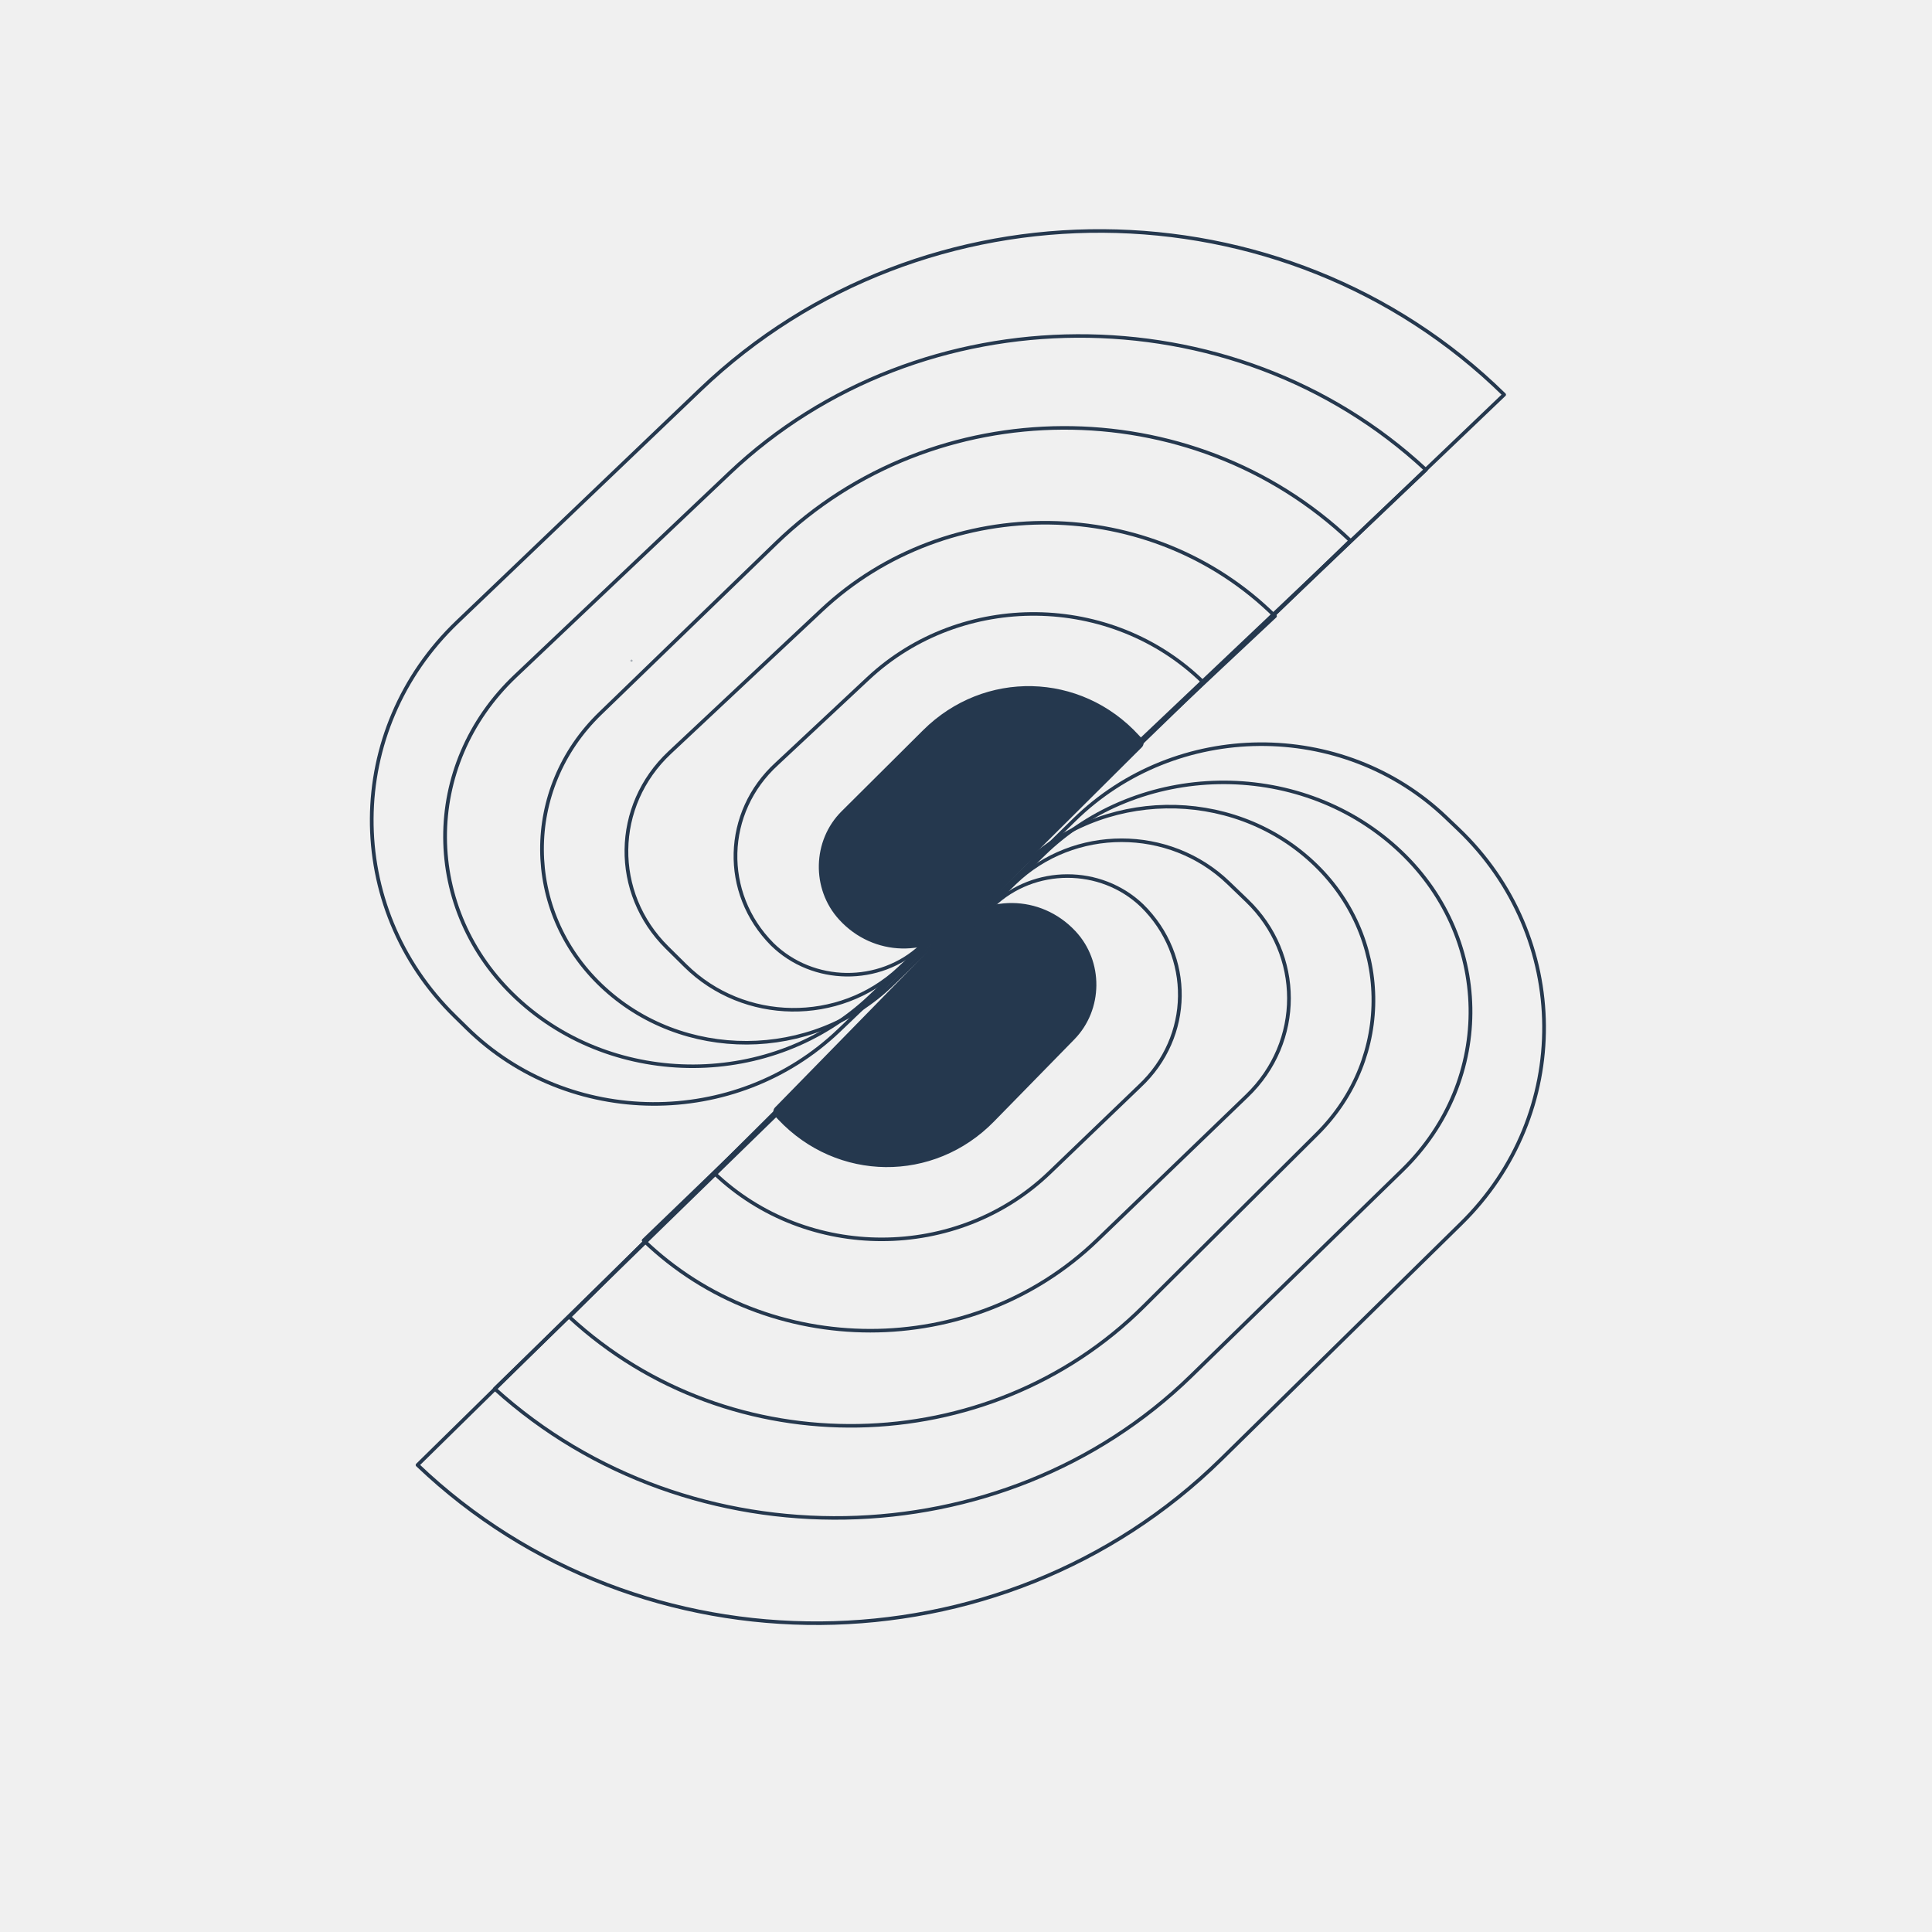
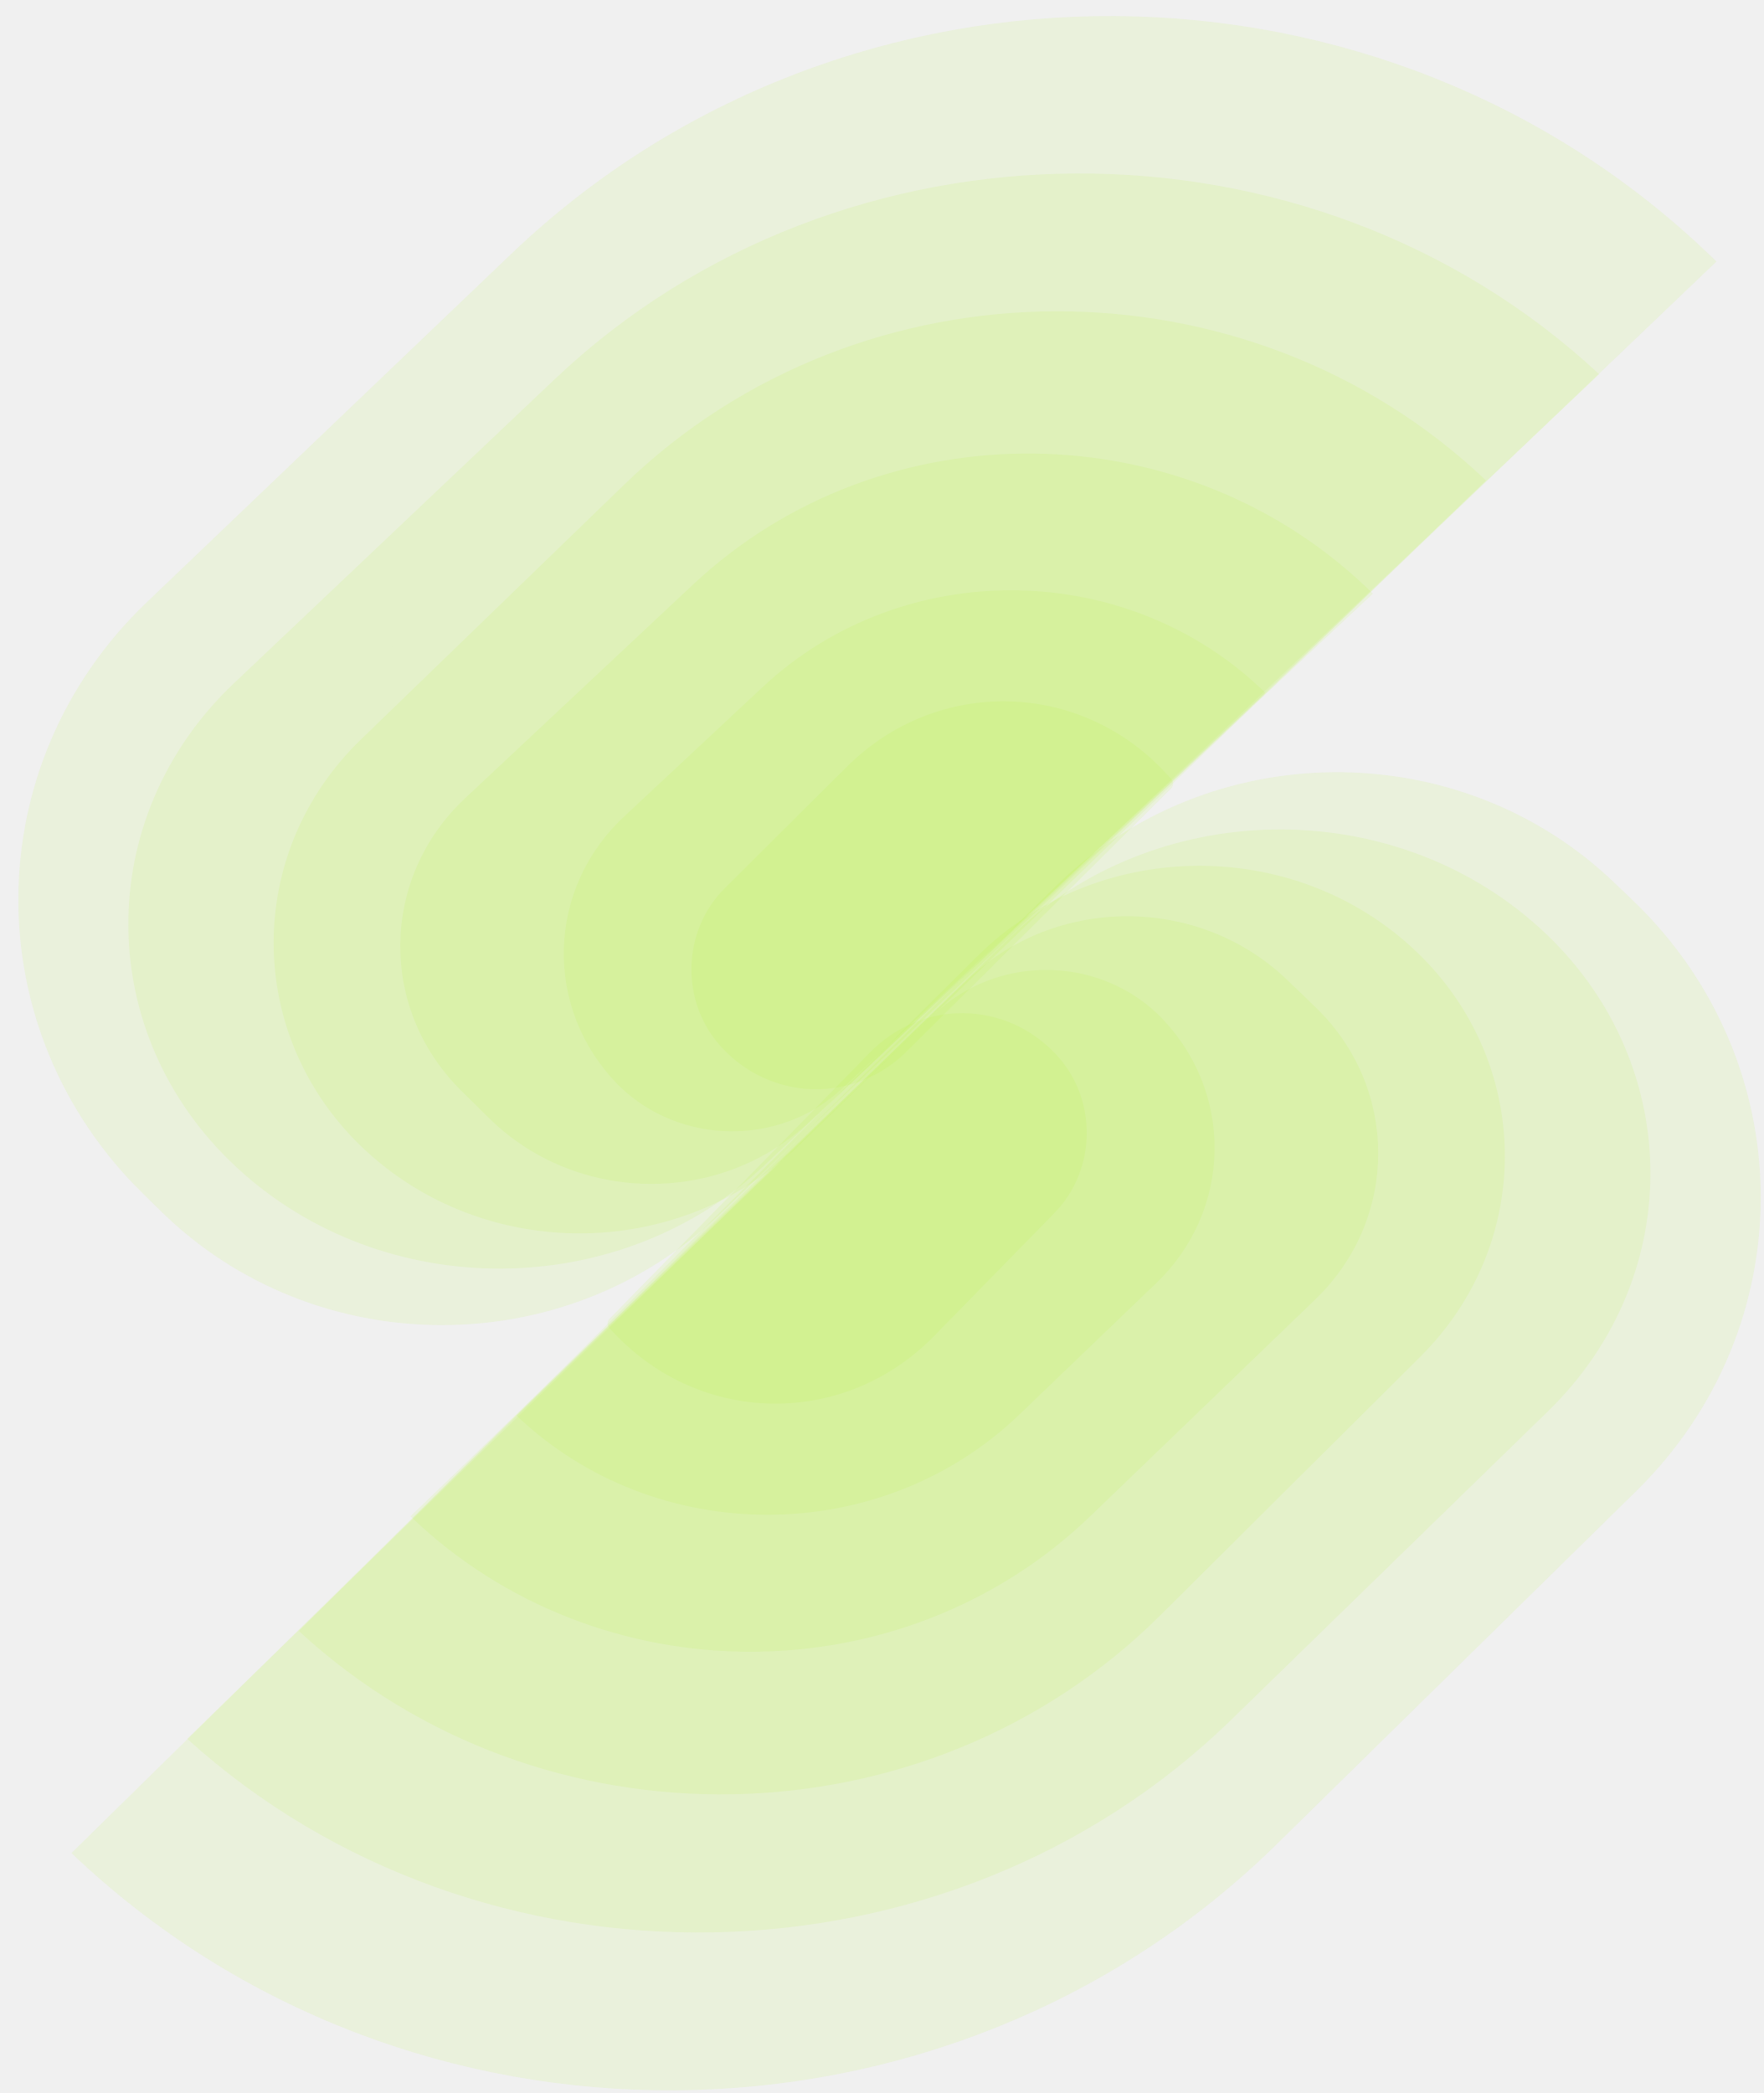
- <svg xmlns="http://www.w3.org/2000/svg" width="300mm" height="300mm" viewBox="0 0 850.5 850.497" version="1.1" id="svg42" xml:space="preserve">
+ <svg xmlns="http://www.w3.org/2000/svg" width="182.614mm" height="216.74mm" viewBox="0 0 517.712 614.455" version="1.1" id="svg42" xml:space="preserve">
  <defs id="defs46">
    <clipPath clipPathUnits="userSpaceOnUse" id="clipPath5144">
      <circle style="display:none;fill:#ffffff;fill-opacity:1;stroke-width:0.851;stroke-dasharray:none" id="circle5146" cy="117.642" cx="140.146" r="2.835" />
      <path id="lpe_path-effect5152" style="display:block;fill:#ffffff;fill-opacity:1;stroke-width:0.851;stroke-dasharray:none" class="powerclip" d="m 141.46,103.457 h 55.414 v 27.642 h -55.414 z m 1.521,14.185 a 2.835,2.835 0 0 0 -2.835,-2.835 2.835,2.835 0 0 0 -2.835,2.835 2.835,2.835 0 0 0 2.835,2.835 2.835,2.835 0 0 0 2.835,-2.835 z" />
    </clipPath>
    <clipPath clipPathUnits="userSpaceOnUse" id="clipPath5148">
      <circle style="display:none;fill:#ffffff;fill-opacity:1;stroke-width:0.851;stroke-dasharray:none" id="circle5150" cy="117.642" cx="140.146" r="2.835" />
    </clipPath>
    <clipPath clipPathUnits="userSpaceOnUse" id="clipPath5160">
      <g aria-label="PRO" id="g5168" style="font-size:24.003px;display:block;fill:#ffffff;stroke-width:0.75" clip-path="url(#clipPath5144)">
        <path d="m 146.46,125.859 3.624,-17.138 h 4.777 q 2.088,0 3.336,0.624 1.272,0.624 1.824,1.752 0.576,1.128 0.576,2.616 0,2.04 -0.984,3.384 -0.984,1.344 -2.664,2.016 -1.68,0.648 -3.816,0.648 h -1.824 l -1.272,6.097 z m 6.961,-9.073 q 1.608,0 2.592,-0.792 0.984,-0.792 0.984,-2.184 0,-2.112 -2.28,-2.112 h -1.68 l -1.08,5.089 z" style="font-style:italic;font-weight:bold;font-family:'Noto Looped Lao';-inkscape-font-specification:'Noto Looped Lao Bold Italic'" id="path5162" />
        <path d="m 161.102,125.859 3.624,-17.138 h 4.201 q 2.568,0 4.056,1.104 1.512,1.104 1.512,3.6 0,2.04 -1.08,3.336 -1.056,1.272 -2.688,1.824 l 3.048,7.273 h -3.888 l -2.424,-6.577 h -1.392 l -1.392,6.577 z m 6.505,-9.529 q 1.536,0 2.376,-0.672 0.864,-0.672 0.864,-2.04 0,-1.92 -2.304,-1.92 h -0.864 l -0.984,4.633 z" style="font-style:italic;font-weight:bold;font-family:'Noto Looped Lao';-inkscape-font-specification:'Noto Looped Lao Bold Italic'" id="path5164" />
        <path d="m 182.896,126.099 q -3.12,0 -4.753,-1.776 -1.608,-1.8 -1.608,-4.753 0,-2.016 0.528,-3.985 0.552,-1.968 1.656,-3.576 1.128,-1.608 2.832,-2.568 1.728,-0.984 4.056,-0.984 3.12,0 4.681,1.752 1.584,1.752 1.584,4.657 0,2.088 -0.528,4.105 -0.528,1.992 -1.632,3.624 -1.08,1.608 -2.784,2.568 -1.68,0.936 -4.032,0.936 z m 0.264,-3.048 q 1.392,0 2.544,-0.984 1.152,-1.008 1.824,-2.832 0.696,-1.824 0.696,-4.273 0,-1.584 -0.744,-2.52 -0.72,-0.96 -2.16,-0.96 -1.104,0 -2.064,0.648 -0.936,0.624 -1.632,1.752 -0.672,1.128 -1.056,2.592 -0.384,1.44 -0.384,3.096 0,1.704 0.792,2.592 0.792,0.888 2.184,0.888 z" style="font-style:italic;font-weight:bold;font-family:'Noto Looped Lao';-inkscape-font-specification:'Noto Looped Lao Bold Italic'" id="path5166" />
      </g>
    </clipPath>
    <filter id="mask-powermask-path-effect13391_inverse" style="color-interpolation-filters:sRGB" height="100" width="100" x="-50" y="-50">
      <feColorMatrix id="mask-powermask-path-effect13391_primitive1" values="1" type="saturate" result="fbSourceGraphic" />
      <feColorMatrix id="mask-powermask-path-effect13391_primitive2" values="-1 0 0 0 1 0 -1 0 0 1 0 0 -1 0 1 0 0 0 1 0 " in="fbSourceGraphic" />
    </filter>
    <filter id="mask-powermask-path-effect13693_inverse" style="color-interpolation-filters:sRGB" height="100" width="100" x="-50" y="-50">
      <feColorMatrix id="mask-powermask-path-effect13693_primitive1" values="1" type="saturate" result="fbSourceGraphic" />
      <feColorMatrix id="mask-powermask-path-effect13693_primitive2" values="-1 0 0 0 1 0 -1 0 0 1 0 0 -1 0 1 0 0 0 1 0 " in="fbSourceGraphic" />
    </filter>
    <clipPath clipPathUnits="userSpaceOnUse" id="clipath_lpe_path-effect14590">
      <g aria-label="PRO" id="g14602" style="font-size:24.003px;display:none;fill:#ffffff;stroke-width:0.75" clip-path="url(#clipPath5144)">
        <path d="m 146.46,125.859 3.624,-17.138 h 4.777 q 2.088,0 3.336,0.624 1.272,0.624 1.824,1.752 0.576,1.128 0.576,2.616 0,2.04 -0.984,3.384 -0.984,1.344 -2.664,2.016 -1.68,0.648 -3.816,0.648 h -1.824 l -1.272,6.097 z m 6.961,-9.073 q 1.608,0 2.592,-0.792 0.984,-0.792 0.984,-2.184 0,-2.112 -2.28,-2.112 h -1.68 l -1.08,5.089 z" style="font-style:italic;font-weight:bold;font-family:'Noto Looped Lao';-inkscape-font-specification:'Noto Looped Lao Bold Italic'" id="path14596" />
        <path d="m 161.102,125.859 3.624,-17.138 h 4.201 q 2.568,0 4.056,1.104 1.512,1.104 1.512,3.6 0,2.04 -1.08,3.336 -1.056,1.272 -2.688,1.824 l 3.048,7.273 h -3.888 l -2.424,-6.577 h -1.392 l -1.392,6.577 z m 6.505,-9.529 q 1.536,0 2.376,-0.672 0.864,-0.672 0.864,-2.04 0,-1.92 -2.304,-1.92 h -0.864 l -0.984,4.633 z" style="font-style:italic;font-weight:bold;font-family:'Noto Looped Lao';-inkscape-font-specification:'Noto Looped Lao Bold Italic'" id="path14598" />
        <path d="m 182.896,126.099 q -3.12,0 -4.753,-1.776 -1.608,-1.8 -1.608,-4.753 0,-2.016 0.528,-3.985 0.552,-1.968 1.656,-3.576 1.128,-1.608 2.832,-2.568 1.728,-0.984 4.056,-0.984 3.12,0 4.681,1.752 1.584,1.752 1.584,4.657 0,2.088 -0.528,4.105 -0.528,1.992 -1.632,3.624 -1.08,1.608 -2.784,2.568 -1.68,0.936 -4.032,0.936 z m 0.264,-3.048 q 1.392,0 2.544,-0.984 1.152,-1.008 1.824,-2.832 0.696,-1.824 0.696,-4.273 0,-1.584 -0.744,-2.52 -0.72,-0.96 -2.16,-0.96 -1.104,0 -2.064,0.648 -0.936,0.624 -1.632,1.752 -0.672,1.128 -1.056,2.592 -0.384,1.44 -0.384,3.096 0,1.704 0.792,2.592 0.792,0.888 2.184,0.888 z" style="font-style:italic;font-weight:bold;font-family:'Noto Looped Lao';-inkscape-font-specification:'Noto Looped Lao Bold Italic'" id="path14600" />
      </g>
    </clipPath>
    <clipPath clipPathUnits="userSpaceOnUse" id="clipath_lpe_path-effect14594">
      <g aria-label="PRO" id="g14613" style="font-size:24.003px;display:block;fill:#ffffff;stroke-width:0.75" clip-path="url(#clipPath5144)">
        <path d="m 146.46,125.859 3.624,-17.138 h 4.777 q 2.088,0 3.336,0.624 1.272,0.624 1.824,1.752 0.576,1.128 0.576,2.616 0,2.04 -0.984,3.384 -0.984,1.344 -2.664,2.016 -1.68,0.648 -3.816,0.648 h -1.824 l -1.272,6.097 z m 6.961,-9.073 q 1.608,0 2.592,-0.792 0.984,-0.792 0.984,-2.184 0,-2.112 -2.28,-2.112 h -1.68 l -1.08,5.089 z" style="font-style:italic;font-weight:bold;font-family:'Noto Looped Lao';-inkscape-font-specification:'Noto Looped Lao Bold Italic'" id="path14607" />
        <path d="m 161.102,125.859 3.624,-17.138 h 4.201 q 2.568,0 4.056,1.104 1.512,1.104 1.512,3.6 0,2.04 -1.08,3.336 -1.056,1.272 -2.688,1.824 l 3.048,7.273 h -3.888 l -2.424,-6.577 h -1.392 l -1.392,6.577 z m 6.505,-9.529 q 1.536,0 2.376,-0.672 0.864,-0.672 0.864,-2.04 0,-1.92 -2.304,-1.92 h -0.864 l -0.984,4.633 z" style="font-style:italic;font-weight:bold;font-family:'Noto Looped Lao';-inkscape-font-specification:'Noto Looped Lao Bold Italic'" id="path14609" />
        <path d="m 182.896,126.099 q -3.12,0 -4.753,-1.776 -1.608,-1.8 -1.608,-4.753 0,-2.016 0.528,-3.985 0.552,-1.968 1.656,-3.576 1.128,-1.608 2.832,-2.568 1.728,-0.984 4.056,-0.984 3.12,0 4.681,1.752 1.584,1.752 1.584,4.657 0,2.088 -0.528,4.105 -0.528,1.992 -1.632,3.624 -1.08,1.608 -2.784,2.568 -1.68,0.936 -4.032,0.936 z m 0.264,-3.048 q 1.392,0 2.544,-0.984 1.152,-1.008 1.824,-2.832 0.696,-1.824 0.696,-4.273 0,-1.584 -0.744,-2.52 -0.72,-0.96 -2.16,-0.96 -1.104,0 -2.064,0.648 -0.936,0.624 -1.632,1.752 -0.672,1.128 -1.056,2.592 -0.384,1.44 -0.384,3.096 0,1.704 0.792,2.592 0.792,0.888 2.184,0.888 z" style="font-style:italic;font-weight:bold;font-family:'Noto Looped Lao';-inkscape-font-specification:'Noto Looped Lao Bold Italic'" id="path14611" />
      </g>
    </clipPath>
    <clipPath clipPathUnits="userSpaceOnUse" id="clipath_lpe_path-effect14594-0">
      <g aria-label="PRO" id="g14613-9" style="font-size:24.003px;display:none;fill:#ffffff;stroke-width:0.75" clip-path="url(#clipPath5144)">
        <path d="m 146.46,125.859 3.624,-17.138 h 4.777 q 2.088,0 3.336,0.624 1.272,0.624 1.824,1.752 0.576,1.128 0.576,2.616 0,2.04 -0.984,3.384 -0.984,1.344 -2.664,2.016 -1.68,0.648 -3.816,0.648 h -1.824 l -1.272,6.097 z m 6.961,-9.073 q 1.608,0 2.592,-0.792 0.984,-0.792 0.984,-2.184 0,-2.112 -2.28,-2.112 h -1.68 l -1.08,5.089 z" style="font-style:italic;font-weight:bold;font-family:'Noto Looped Lao';-inkscape-font-specification:'Noto Looped Lao Bold Italic'" id="path14607-3" />
        <path d="m 161.102,125.859 3.624,-17.138 h 4.201 q 2.568,0 4.056,1.104 1.512,1.104 1.512,3.6 0,2.04 -1.08,3.336 -1.056,1.272 -2.688,1.824 l 3.048,7.273 h -3.888 l -2.424,-6.577 h -1.392 l -1.392,6.577 z m 6.505,-9.529 q 1.536,0 2.376,-0.672 0.864,-0.672 0.864,-2.04 0,-1.92 -2.304,-1.92 h -0.864 l -0.984,4.633 z" style="font-style:italic;font-weight:bold;font-family:'Noto Looped Lao';-inkscape-font-specification:'Noto Looped Lao Bold Italic'" id="path14609-6" />
        <path d="m 182.896,126.099 q -3.12,0 -4.753,-1.776 -1.608,-1.8 -1.608,-4.753 0,-2.016 0.528,-3.985 0.552,-1.968 1.656,-3.576 1.128,-1.608 2.832,-2.568 1.728,-0.984 4.056,-0.984 3.12,0 4.681,1.752 1.584,1.752 1.584,4.657 0,2.088 -0.528,4.105 -0.528,1.992 -1.632,3.624 -1.08,1.608 -2.784,2.568 -1.68,0.936 -4.032,0.936 z m 0.264,-3.048 q 1.392,0 2.544,-0.984 1.152,-1.008 1.824,-2.832 0.696,-1.824 0.696,-4.273 0,-1.584 -0.744,-2.52 -0.72,-0.96 -2.16,-0.96 -1.104,0 -2.064,0.648 -0.936,0.624 -1.632,1.752 -0.672,1.128 -1.056,2.592 -0.384,1.44 -0.384,3.096 0,1.704 0.792,2.592 0.792,0.888 2.184,0.888 z" style="font-style:italic;font-weight:bold;font-family:'Noto Looped Lao';-inkscape-font-specification:'Noto Looped Lao Bold Italic'" id="path14611-0" />
      </g>
      <path id="lpe_path-effect14594" style="font-size:24.003px;fill:#ffffff;stroke-width:0.75" class="powerclip" d="m 126.238,96.388 h 77.135 v 41.935 h -77.135 z m 20.222,29.471 h 3.576 l 1.272,-6.097 h 1.824 q 2.136,0 3.816,-0.648 1.68,-0.672 2.664,-2.016 0.984,-1.344 0.984,-3.384 0,-1.488 -0.576,-2.616 -0.552,-1.128 -1.824,-1.752 -1.248,-0.624 -3.336,-0.624 h -4.777 z m 6.961,-9.073 q 1.608,0 2.592,-0.792 0.984,-0.792 0.984,-2.184 0,-2.112 -2.28,-2.112 h -1.68 l -1.08,5.089 z m 7.681,9.073 h 3.576 l 1.392,-6.577 h 1.392 l 2.424,6.577 h 3.888 l -3.048,-7.273 q 1.632,-0.552 2.688,-1.824 1.08,-1.296 1.08,-3.336 0,-2.496 -1.512,-3.6 -1.488,-1.104 -4.056,-1.104 h -4.201 z m 6.505,-9.529 q 1.536,0 2.376,-0.672 0.864,-0.672 0.864,-2.04 0,-1.92 -2.304,-1.92 h -0.864 l -0.984,4.633 z m 15.29,9.769 q 2.352,0 4.032,-0.936 1.704,-0.96 2.784,-2.568 1.104,-1.632 1.632,-3.624 0.528,-2.016 0.528,-4.105 0,-2.904 -1.584,-4.657 -1.56,-1.752 -4.681,-1.752 -2.328,0 -4.056,0.984 -1.704,0.96 -2.832,2.568 -1.104,1.608 -1.656,3.576 -0.528,1.968 -0.528,3.985 0,2.952 1.608,4.753 1.632,1.776 4.753,1.776 z m 0.264,-3.048 q 1.392,0 2.544,-0.984 1.152,-1.008 1.824,-2.832 0.696,-1.824 0.696,-4.273 0,-1.584 -0.744,-2.52 -0.72,-0.96 -2.16,-0.96 -1.104,0 -2.064,0.648 -0.936,0.624 -1.632,1.752 -0.672,1.128 -1.056,2.592 -0.384,1.44 -0.384,3.096 0,1.704 0.792,2.592 0.792,0.888 2.184,0.888 z" />
    </clipPath>
    <clipPath clipPathUnits="userSpaceOnUse" id="clipath_lpe_path-effect14590-6">
      <g aria-label="PRO" id="g14772" style="font-size:24.003px;display:none;fill:#ffffff;stroke-width:0.75" clip-path="url(#clipPath5144)">
        <path d="m 146.46,125.859 3.624,-17.138 h 4.777 q 2.088,0 3.336,0.624 1.272,0.624 1.824,1.752 0.576,1.128 0.576,2.616 0,2.04 -0.984,3.384 -0.984,1.344 -2.664,2.016 -1.68,0.648 -3.816,0.648 h -1.824 l -1.272,6.097 z m 6.961,-9.073 q 1.608,0 2.592,-0.792 0.984,-0.792 0.984,-2.184 0,-2.112 -2.28,-2.112 h -1.68 l -1.08,5.089 z" style="font-style:italic;font-weight:bold;font-family:'Noto Looped Lao';-inkscape-font-specification:'Noto Looped Lao Bold Italic'" id="path14766" />
        <path d="m 161.102,125.859 3.624,-17.138 h 4.201 q 2.568,0 4.056,1.104 1.512,1.104 1.512,3.6 0,2.04 -1.08,3.336 -1.056,1.272 -2.688,1.824 l 3.048,7.273 h -3.888 l -2.424,-6.577 h -1.392 l -1.392,6.577 z m 6.505,-9.529 q 1.536,0 2.376,-0.672 0.864,-0.672 0.864,-2.04 0,-1.92 -2.304,-1.92 h -0.864 l -0.984,4.633 z" style="font-style:italic;font-weight:bold;font-family:'Noto Looped Lao';-inkscape-font-specification:'Noto Looped Lao Bold Italic'" id="path14768" />
        <path d="m 182.896,126.099 q -3.12,0 -4.753,-1.776 -1.608,-1.8 -1.608,-4.753 0,-2.016 0.528,-3.985 0.552,-1.968 1.656,-3.576 1.128,-1.608 2.832,-2.568 1.728,-0.984 4.056,-0.984 3.12,0 4.681,1.752 1.584,1.752 1.584,4.657 0,2.088 -0.528,4.105 -0.528,1.992 -1.632,3.624 -1.08,1.608 -2.784,2.568 -1.68,0.936 -4.032,0.936 z m 0.264,-3.048 q 1.392,0 2.544,-0.984 1.152,-1.008 1.824,-2.832 0.696,-1.824 0.696,-4.273 0,-1.584 -0.744,-2.52 -0.72,-0.96 -2.16,-0.96 -1.104,0 -2.064,0.648 -0.936,0.624 -1.632,1.752 -0.672,1.128 -1.056,2.592 -0.384,1.44 -0.384,3.096 0,1.704 0.792,2.592 0.792,0.888 2.184,0.888 z" style="font-style:italic;font-weight:bold;font-family:'Noto Looped Lao';-inkscape-font-specification:'Noto Looped Lao Bold Italic'" id="path14770" />
      </g>
      <path id="lpe_path-effect14590" style="font-size:24.003px;fill:#ffffff;stroke-width:0.75" class="powerclip" d="m 126.238,96.388 h 77.135 v 41.935 h -77.135 z m 20.222,29.471 h 3.576 l 1.272,-6.097 h 1.824 q 2.136,0 3.816,-0.648 1.68,-0.672 2.664,-2.016 0.984,-1.344 0.984,-3.384 0,-1.488 -0.576,-2.616 -0.552,-1.128 -1.824,-1.752 -1.248,-0.624 -3.336,-0.624 h -4.777 z m 6.961,-9.073 q 1.608,0 2.592,-0.792 0.984,-0.792 0.984,-2.184 0,-2.112 -2.28,-2.112 h -1.68 l -1.08,5.089 z m 7.681,9.073 h 3.576 l 1.392,-6.577 h 1.392 l 2.424,6.577 h 3.888 l -3.048,-7.273 q 1.632,-0.552 2.688,-1.824 1.08,-1.296 1.08,-3.336 0,-2.496 -1.512,-3.6 -1.488,-1.104 -4.056,-1.104 h -4.201 z m 6.505,-9.529 q 1.536,0 2.376,-0.672 0.864,-0.672 0.864,-2.04 0,-1.92 -2.304,-1.92 h -0.864 l -0.984,4.633 z m 15.29,9.769 q 2.352,0 4.032,-0.936 1.704,-0.96 2.784,-2.568 1.104,-1.632 1.632,-3.624 0.528,-2.016 0.528,-4.105 0,-2.904 -1.584,-4.657 -1.56,-1.752 -4.681,-1.752 -2.328,0 -4.056,0.984 -1.704,0.96 -2.832,2.568 -1.104,1.608 -1.656,3.576 -0.528,1.968 -0.528,3.985 0,2.952 1.608,4.753 1.632,1.776 4.753,1.776 z m 0.264,-3.048 q 1.392,0 2.544,-0.984 1.152,-1.008 1.824,-2.832 0.696,-1.824 0.696,-4.273 0,-1.584 -0.744,-2.52 -0.72,-0.96 -2.16,-0.96 -1.104,0 -2.064,0.648 -0.936,0.624 -1.632,1.752 -0.672,1.128 -1.056,2.592 -0.384,1.44 -0.384,3.096 0,1.704 0.792,2.592 0.792,0.888 2.184,0.888 z" />
    </clipPath>
    <clipPath clipPathUnits="userSpaceOnUse" id="clipPath14864">
      <g aria-label="PRO" id="g14860" style="font-size:24.003px;display:none;fill:#ffffff;stroke-width:0.75" clip-path="url(#clipPath5144)">
        <path d="m 146.46,125.859 3.624,-17.138 h 4.777 q 2.088,0 3.336,0.624 1.272,0.624 1.824,1.752 0.576,1.128 0.576,2.616 0,2.04 -0.984,3.384 -0.984,1.344 -2.664,2.016 -1.68,0.648 -3.816,0.648 h -1.824 l -1.272,6.097 z m 6.961,-9.073 q 1.608,0 2.592,-0.792 0.984,-0.792 0.984,-2.184 0,-2.112 -2.28,-2.112 h -1.68 l -1.08,5.089 z" style="font-style:italic;font-weight:bold;font-family:'Noto Looped Lao';-inkscape-font-specification:'Noto Looped Lao Bold Italic'" id="path14854" />
        <path d="m 161.102,125.859 3.624,-17.138 h 4.201 q 2.568,0 4.056,1.104 1.512,1.104 1.512,3.6 0,2.04 -1.08,3.336 -1.056,1.272 -2.688,1.824 l 3.048,7.273 h -3.888 l -2.424,-6.577 h -1.392 l -1.392,6.577 z m 6.505,-9.529 q 1.536,0 2.376,-0.672 0.864,-0.672 0.864,-2.04 0,-1.92 -2.304,-1.92 h -0.864 l -0.984,4.633 z" style="font-style:italic;font-weight:bold;font-family:'Noto Looped Lao';-inkscape-font-specification:'Noto Looped Lao Bold Italic'" id="path14856" />
        <path d="m 182.896,126.099 q -3.12,0 -4.753,-1.776 -1.608,-1.8 -1.608,-4.753 0,-2.016 0.528,-3.985 0.552,-1.968 1.656,-3.576 1.128,-1.608 2.832,-2.568 1.728,-0.984 4.056,-0.984 3.12,0 4.681,1.752 1.584,1.752 1.584,4.657 0,2.088 -0.528,4.105 -0.528,1.992 -1.632,3.624 -1.08,1.608 -2.784,2.568 -1.68,0.936 -4.032,0.936 z m 0.264,-3.048 q 1.392,0 2.544,-0.984 1.152,-1.008 1.824,-2.832 0.696,-1.824 0.696,-4.273 0,-1.584 -0.744,-2.52 -0.72,-0.96 -2.16,-0.96 -1.104,0 -2.064,0.648 -0.936,0.624 -1.632,1.752 -0.672,1.128 -1.056,2.592 -0.384,1.44 -0.384,3.096 0,1.704 0.792,2.592 0.792,0.888 2.184,0.888 z" style="font-style:italic;font-weight:bold;font-family:'Noto Looped Lao';-inkscape-font-specification:'Noto Looped Lao Bold Italic'" id="path14858" />
      </g>
    </clipPath>
    <clipPath clipPathUnits="userSpaceOnUse" id="clipath_lpe_path-effect14594-2">
      <g aria-label="PRO" id="g14872" style="font-size:24.003px;display:block;fill:#ffffff;stroke-width:0.75" clip-path="url(#clipPath5144)">
        <path d="m 146.46,125.859 3.624,-17.138 h 4.777 q 2.088,0 3.336,0.624 1.272,0.624 1.824,1.752 0.576,1.128 0.576,2.616 0,2.04 -0.984,3.384 -0.984,1.344 -2.664,2.016 -1.68,0.648 -3.816,0.648 h -1.824 l -1.272,6.097 z m 6.961,-9.073 q 1.608,0 2.592,-0.792 0.984,-0.792 0.984,-2.184 0,-2.112 -2.28,-2.112 h -1.68 l -1.08,5.089 z" style="font-style:italic;font-weight:bold;font-family:'Noto Looped Lao';-inkscape-font-specification:'Noto Looped Lao Bold Italic'" id="path14866" />
        <path d="m 161.102,125.859 3.624,-17.138 h 4.201 q 2.568,0 4.056,1.104 1.512,1.104 1.512,3.6 0,2.04 -1.08,3.336 -1.056,1.272 -2.688,1.824 l 3.048,7.273 h -3.888 l -2.424,-6.577 h -1.392 l -1.392,6.577 z m 6.505,-9.529 q 1.536,0 2.376,-0.672 0.864,-0.672 0.864,-2.04 0,-1.92 -2.304,-1.92 h -0.864 l -0.984,4.633 z" style="font-style:italic;font-weight:bold;font-family:'Noto Looped Lao';-inkscape-font-specification:'Noto Looped Lao Bold Italic'" id="path14868" />
        <path d="m 182.896,126.099 q -3.12,0 -4.753,-1.776 -1.608,-1.8 -1.608,-4.753 0,-2.016 0.528,-3.985 0.552,-1.968 1.656,-3.576 1.128,-1.608 2.832,-2.568 1.728,-0.984 4.056,-0.984 3.12,0 4.681,1.752 1.584,1.752 1.584,4.657 0,2.088 -0.528,4.105 -0.528,1.992 -1.632,3.624 -1.08,1.608 -2.784,2.568 -1.68,0.936 -4.032,0.936 z m 0.264,-3.048 q 1.392,0 2.544,-0.984 1.152,-1.008 1.824,-2.832 0.696,-1.824 0.696,-4.273 0,-1.584 -0.744,-2.52 -0.72,-0.96 -2.16,-0.96 -1.104,0 -2.064,0.648 -0.936,0.624 -1.632,1.752 -0.672,1.128 -1.056,2.592 -0.384,1.44 -0.384,3.096 0,1.704 0.792,2.592 0.792,0.888 2.184,0.888 z" style="font-style:italic;font-weight:bold;font-family:'Noto Looped Lao';-inkscape-font-specification:'Noto Looped Lao Bold Italic'" id="path14870" />
      </g>
    </clipPath>
    <filter id="mask-powermask-path-effect36887_inverse" style="color-interpolation-filters:sRGB" height="100" width="100" x="-50" y="-50">
      <feColorMatrix id="mask-powermask-path-effect36887_primitive1" values="1" type="saturate" result="fbSourceGraphic" />
      <feColorMatrix id="mask-powermask-path-effect36887_primitive2" values="-1 0 0 0 1 0 -1 0 0 1 0 0 -1 0 1 0 0 0 1 0 " in="fbSourceGraphic" />
    </filter>
    <filter id="mask-powermask-path-effect36892_inverse" style="color-interpolation-filters:sRGB" height="100" width="100" x="-50" y="-50">
      <feColorMatrix id="mask-powermask-path-effect36892_primitive1" values="1" type="saturate" result="fbSourceGraphic" />
      <feColorMatrix id="mask-powermask-path-effect36892_primitive2" values="-1 0 0 0 1 0 -1 0 0 1 0 0 -1 0 1 0 0 0 1 0 " in="fbSourceGraphic" />
    </filter>
    <filter id="mask-powermask-path-effect36923_inverse" style="color-interpolation-filters:sRGB" height="100" width="100" x="-50" y="-50">
      <feColorMatrix id="mask-powermask-path-effect36923_primitive1" values="1" type="saturate" result="fbSourceGraphic" />
      <feColorMatrix id="mask-powermask-path-effect36923_primitive2" values="-1 0 0 0 1 0 -1 0 0 1 0 0 -1 0 1 0 0 0 1 0 " in="fbSourceGraphic" />
    </filter>
    <filter id="mask-powermask-path-effect36928_inverse" style="color-interpolation-filters:sRGB" height="100" width="100" x="-50" y="-50">
      <feColorMatrix id="mask-powermask-path-effect36928_primitive1" values="1" type="saturate" result="fbSourceGraphic" />
      <feColorMatrix id="mask-powermask-path-effect36928_primitive2" values="-1 0 0 0 1 0 -1 0 0 1 0 0 -1 0 1 0 0 0 1 0 " in="fbSourceGraphic" />
    </filter>
  </defs>
-   <circle id="path1883" style="fill:#151e29;fill-opacity:1;stroke:#25384e;stroke-width:0.75;stroke-opacity:1" cx="278" cy="290.845" r="0.029" />
-   <path style="fill:#151e29;fill-opacity:1;stroke-width:0.003;stroke-linecap:round;stroke-linejoin:round;stroke:#25384e;stroke-opacity:1" d="" id="path2011" />
-   <path style="fill:#151e29;fill-opacity:1;stroke-width:0.003;stroke-linecap:round;stroke-linejoin:round;stroke:#25384e;stroke-opacity:1" d="" id="path2021" />
-   <g id="layer4" transform="translate(40.2379,-2.457247)">
+   <circle id="path1883" style="fill:#b0fd2c;fill-opacity:0.102;stroke:#f4ff80;stroke-width:0.75;stroke-opacity:0" cx="115.171" cy="189.952" r="0.029" />
+   <path style="fill:#b0fd2c;fill-opacity:0.102;stroke:#f4ff80;stroke-width:0.003;stroke-linecap:round;stroke-linejoin:round;stroke-opacity:0" d="" id="path2011" />
+   <path style="fill:#b0fd2c;fill-opacity:0.102;stroke:#f4ff80;stroke-width:0.003;stroke-linecap:round;stroke-linejoin:round;stroke-opacity:0" d="" id="path2021" />
+   <g id="layer4" transform="translate(-122.5911,-103.3503)">
    <g id="layer3" />
  </g>
-   <path style="fill:#25384e;fill-opacity:1;fill-rule:evenodd;stroke:#25384e;stroke-width:1.602;stroke-linecap:round;stroke-linejoin:round;stroke-opacity:1" id="rect3222-6-5" width="150.662" height="71.696" x="-63.291" y="-657.813" transform="matrix(-0.699311,0.7148175,-0.685109,-0.7284405,0,0)" d="m -31.039,-657.813 h 50.566 a 67.844,67.844 45 0 1 67.844,67.844 v 2 a 1.852,1.852 135 0 1 -1.852,1.852 h -109.464 a 39.345,39.345 45 0 1 -39.345,-39.345 v -0.099 a 32.252,32.252 135 0 1 32.252,-32.252 z" />
-   <path style="fill:#223042;fill-opacity:0;fill-rule:evenodd;stroke:#25384e;stroke-width:1.602;stroke-linecap:round;stroke-linejoin:round;stroke-opacity:1" id="rect3222-6-2-7" width="215.407" height="102.133" x="-58.741" y="-693.014" d="M -0.47,-693.014 H 54.455 A 102.172,102.172 44.978 0 1 156.666,-590.882 H -13.312 a 45.429,45.429 45 0 1 -45.429,-45.429 57.493,57.493 135.781 0 1 58.271,-56.703 z" transform="matrix(-0.7211966,0.6927304,-0.7234388,-0.6903885,0,0)" ry="0" />
-   <path style="fill:#223042;fill-opacity:0;fill-rule:evenodd;stroke:#25384e;stroke-width:1.602;stroke-linecap:round;stroke-linejoin:round;stroke-opacity:1" id="rect3222-6-2-0-5" width="292.112" height="138.533" x="-94.856" y="-728.785" d="m -32.961,-728.785 h 91.683 a 138.533,138.533 45 0 1 138.533,138.533 v 0 H -29.584 a 65.272,65.272 45 0 1 -65.272,-65.272 v -11.366 a 61.895,61.895 135 0 1 61.895,-61.895 z" transform="matrix(-0.7201546,0.6938136,-0.7207063,-0.6932405,0,0)" ry="0" />
-   <path style="fill:#223042;fill-opacity:0;fill-rule:evenodd;stroke:#25384e;stroke-width:1.602;stroke-linecap:round;stroke-linejoin:round;stroke-opacity:1" id="rect3222-6-2-0-3-9" width="369.47" height="175.192" x="-113.711" y="-763.462" d="M -27.128,-763.462 H 80.568 a 175.192,175.192 45 0 1 175.192,175.192 v 0 H -25.101 a 88.61,88.61 45 0 1 -88.61,-88.61 v 0 a 86.582,86.582 135 0 1 86.582,-86.582 z" transform="matrix(-0.7090088,0.7051996,-0.7342492,-0.6788801,0,0)" ry="0" />
-   <path style="fill:#223042;fill-opacity:0;fill-rule:evenodd;stroke:#25384e;stroke-width:1.602;stroke-linecap:round;stroke-linejoin:round;stroke-opacity:1" id="rect3222-6-2-0-3-0-22" width="443.815" height="210.255" x="-136.153" y="-801.338" d="M -32.486,-801.338 H 97.407 A 210.255,210.255 45 0 1 307.662,-591.083 H -29.565 a 106.588,106.588 45 0 1 -106.588,-106.588 103.667,103.667 135 0 1 103.667,-103.667 z" transform="matrix(-0.7163342,0.6977574,-0.7413299,-0.6711408,0,0)" ry="0" />
-   <path style="fill:#223042;fill-opacity:0;fill-rule:evenodd;stroke:#25384e;stroke-width:1.602;stroke-linecap:round;stroke-linejoin:round;stroke-opacity:1" id="rect3222-6-2-0-3-0-2-8" width="519.058" height="246.221" x="-179.148" y="-835.421" d="M -54.339,-835.421 H 93.689 a 246.221,246.221 45 0 1 246.221,246.221 v 0 H -65.223 A 113.925,113.925 45 0 1 -179.148,-703.125 v -7.487 a 124.809,124.809 135 0 1 124.809,-124.809 z" transform="matrix(-0.7134104,0.7007465,-0.7235295,-0.6902935,0,0)" ry="0" />
-   <path style="fill:#25384e;fill-opacity:1;fill-rule:evenodd;stroke:#25384e;stroke-width:1.602;stroke-linecap:round;stroke-linejoin:round;stroke-opacity:1" id="rect3222-6-5-9" width="150.662" height="71.696" x="-0.004" y="515.727" transform="matrix(0.7089794,-0.7052291,0.6751268,0.7377017,0,0)" d="m 32.248,515.727 h 50.566 a 67.844,67.844 45 0 1 67.844,67.844 v 2 a 1.852,1.852 135 0 1 -1.852,1.852 l -109.464,0 A 39.345,39.345 45 0 1 -0.004,548.078 v -0.099 A 32.252,32.252 135 0 1 32.248,515.727 Z" />
-   <path style="fill:#223042;fill-opacity:0;fill-rule:evenodd;stroke:#25384e;stroke-width:1.602;stroke-linecap:round;stroke-linejoin:round;stroke-opacity:1" id="rect3222-6-2-7-3" width="215.407" height="102.133" x="-58.819" y="479.603" d="M -0.548,479.603 H 54.377 A 102.172,102.172 44.978 0 1 156.588,581.736 H -13.39 a 45.429,45.429 45 0 1 -45.429,-45.429 57.493,57.493 135.781 0 1 58.271,-56.703 z" transform="matrix(0.7305623,-0.6828461,0.7139712,0.7001751,0,0)" ry="0" />
-   <path style="fill:#223042;fill-opacity:0;fill-rule:evenodd;stroke:#25384e;stroke-width:1.602;stroke-linecap:round;stroke-linejoin:round;stroke-opacity:1" id="rect3222-6-2-0-5-1" width="292.112" height="138.533" x="-90.3" y="443.647" d="m -28.405,443.647 h 91.683 a 138.533,138.533 45 0 1 138.533,138.533 v 0 H -25.027 a 65.272,65.272 45 0 1 -65.272,-65.272 v -11.366 a 61.895,61.895 135 0 1 61.895,-61.895 z" transform="matrix(0.729535,-0.6839434,0.7112001,0.7029897,0,0)" ry="0" />
-   <path style="fill:#223042;fill-opacity:0;fill-rule:evenodd;stroke:#25384e;stroke-width:1.602;stroke-linecap:round;stroke-linejoin:round;stroke-opacity:1" id="rect3222-6-2-0-3-9-9" width="369.47" height="175.192" x="-132.32" y="409.784" d="M -45.737,409.784 H 61.959 A 175.192,175.192 45 0 1 237.151,584.976 v 1e-5 H -43.71 a 88.61,88.61 45 0 1 -88.61,-88.61 v 0 a 86.582,86.582 135 0 1 86.582,-86.582 z" transform="matrix(0.7185454,-0.6954801,0.7249372,0.688815,0,0)" ry="0" />
-   <path style="fill:#223042;fill-opacity:0;fill-rule:evenodd;stroke:#25384e;stroke-width:1.602;stroke-linecap:round;stroke-linejoin:round;stroke-opacity:1" id="rect3222-6-2-0-3-0-22-4" width="443.815" height="210.255" x="-167.104" y="372.812" d="M -63.438,372.812 H 66.456 A 210.255,210.255 45 0 1 276.711,583.067 H -60.516 A 106.588,106.588 45 0 1 -167.104,476.479 103.667,103.667 135 0 1 -63.438,372.812 Z" transform="matrix(0.7257687,-0.6879388,0.7321226,0.6811728,0,0)" ry="0" />
-   <path style="fill:#223042;fill-opacity:0;fill-rule:evenodd;stroke:#25384e;stroke-width:1.602;stroke-linecap:round;stroke-linejoin:round;stroke-opacity:1" id="rect3222-6-2-0-3-0-2-8-7" width="519.058" height="246.221" x="-179.38" y="337.201" d="M -54.571,337.201 H 93.456 A 246.221,246.221 45 0 1 339.677,583.422 v 0 H -65.455 A 113.925,113.925 45 0 1 -179.38,469.497 V 462.01 A 124.809,124.809 135 0 1 -54.571,337.201 Z" transform="matrix(0.7228859,-0.6909674,0.7140631,0.7000814,0,0)" ry="0" />
+   <path style="fill:#b0fd2c;fill-opacity:0.102;fill-rule:evenodd;stroke:#f4ff80;stroke-width:1.602;stroke-linecap:round;stroke-linejoin:round;stroke-opacity:0" id="rect3222-6-5" width="150.662" height="71.696" x="-13.76" y="-470.703" transform="matrix(-0.699311,0.7148175,-0.685109,-0.7284405,0,0)" d="m 18.492,-470.703 h 50.566 a 67.844,67.844 45 0 1 67.844,67.844 v 2 a 1.852,1.852 135 0 1 -1.852,1.852 H 25.585 a 39.345,39.345 45 0 1 -39.345,-39.345 v -0.099 a 32.252,32.252 135 0 1 32.252,-32.252 z" />
+   <path style="fill:#b0fd2c;fill-opacity:0.102;fill-rule:evenodd;stroke:#f4ff80;stroke-width:1.602;stroke-linecap:round;stroke-linejoin:round;stroke-opacity:0" id="rect3222-6-2-7" width="215.407" height="102.133" x="-19.278" y="-507.278" d="M 38.993,-507.278 H 93.918 A 102.172,102.172 44.978 0 1 196.129,-405.146 H 26.151 a 45.429,45.429 45 0 1 -45.429,-45.429 57.493,57.493 135.781 0 1 58.271,-56.703 z" transform="matrix(-0.7211966,0.6927304,-0.7234388,-0.6903885,0,0)" ry="0" />
+   <path style="fill:#b0fd2c;fill-opacity:0.102;fill-rule:evenodd;stroke:#f4ff80;stroke-width:1.602;stroke-linecap:round;stroke-linejoin:round;stroke-opacity:0" id="rect3222-6-2-0-5" width="292.112" height="138.533" x="-54.662" y="-543.019" d="M 7.233,-543.019 H 98.917 a 138.533,138.533 45 0 1 138.533,138.533 v 0 H 10.61 a 65.272,65.272 45 0 1 -65.272,-65.272 v -11.366 a 61.895,61.895 135 0 1 61.895,-61.895 z" transform="matrix(-0.7201546,0.6938136,-0.7207063,-0.6932405,0,0)" ry="0" />
+   <path style="fill:#b0fd2c;fill-opacity:0.102;fill-rule:evenodd;stroke:#f4ff80;stroke-width:1.602;stroke-linecap:round;stroke-linejoin:round;stroke-opacity:0" id="rect3222-6-2-0-3-9" width="369.47" height="175.192" x="-77.218" y="-576.937" d="M 9.364,-576.937 H 117.06 a 175.192,175.192 45 0 1 175.192,175.192 v 10e-6 H 11.392 a 88.61,88.61 45 0 1 -88.61,-88.61 v 0 a 86.582,86.582 135 0 1 86.582,-86.582 z" transform="matrix(-0.7090088,0.7051996,-0.7342492,-0.6788801,0,0)" ry="0" />
+   <path style="fill:#b0fd2c;fill-opacity:0.102;fill-rule:evenodd;stroke:#f4ff80;stroke-width:1.602;stroke-linecap:round;stroke-linejoin:round;stroke-opacity:0" id="rect3222-6-2-0-3-0-22" width="443.815" height="210.255" x="-101.599" y="-615.082" d="M 2.068,-615.082 H 131.961 a 210.255,210.255 45 0 1 210.255,210.255 H 4.989 A 106.588,106.588 45 0 1 -101.599,-511.416 103.667,103.667 135 0 1 2.068,-615.082 Z" transform="matrix(-0.7163342,0.6977574,-0.7413299,-0.6711408,0,0)" ry="0" />
+   <path style="fill:#b0fd2c;fill-opacity:0.102;fill-rule:evenodd;stroke:#f4ff80;stroke-width:1.602;stroke-linecap:round;stroke-linejoin:round;stroke-opacity:0" id="rect3222-6-2-0-3-0-2-8" width="519.058" height="246.221" x="-139.727" y="-649.243" d="M -14.917,-649.243 H 133.11 a 246.221,246.221 45 0 1 246.221,246.221 v 0 H -25.802 A 113.925,113.925 45 0 1 -139.727,-516.947 v -7.487 A 124.809,124.809 135 0 1 -14.917,-649.243 Z" transform="matrix(-0.7134104,0.7007465,-0.7235295,-0.6902935,0,0)" ry="0" />
+   <path style="fill:#b0fd2c;fill-opacity:0.102;fill-rule:evenodd;stroke:#f4ff80;stroke-width:1.602;stroke-linecap:round;stroke-linejoin:round;stroke-opacity:0" id="rect3222-6-5-9" width="150.662" height="71.696" x="-51.326" y="335.228" transform="matrix(0.7089794,-0.7052291,0.6751268,0.7377017,0,0)" d="m -19.074,335.228 h 50.566 a 67.844,67.844 45 0 1 67.844,67.844 v 2 a 1.852,1.852 135 0 1 -1.852,1.852 h -109.464 a 39.345,39.345 45 0 1 -39.345,-39.345 v -0.099 a 32.252,32.252 135 0 1 32.252,-32.252 z" />
+   <path style="fill:#b0fd2c;fill-opacity:0.102;fill-rule:evenodd;stroke:#f4ff80;stroke-width:1.602;stroke-linecap:round;stroke-linejoin:round;stroke-opacity:0" id="rect3222-6-2-7-3" width="215.407" height="102.133" x="-100.432" y="300.54" d="M -42.161,300.54 H 12.765 A 102.172,102.172 44.978 0 1 114.976,402.672 H -55.002 a 45.429,45.429 45 0 1 -45.429,-45.429 57.493,57.493 135.781 0 1 58.271,-56.703 z" transform="matrix(0.7305623,-0.6828461,0.7139712,0.7001751,0,0)" ry="0" />
+   <path style="fill:#b0fd2c;fill-opacity:0.102;fill-rule:evenodd;stroke:#f4ff80;stroke-width:1.602;stroke-linecap:round;stroke-linejoin:round;stroke-opacity:0" id="rect3222-6-2-0-5-1" width="292.112" height="138.533" x="-132.617" y="264.55" d="M -70.722,264.55 H 20.961 A 138.533,138.533 45 0 1 159.495,403.083 v 0 H -67.345 a 65.272,65.272 45 0 1 -65.272,-65.272 v -11.366 a 61.895,61.895 135 0 1 61.895,-61.895 z" transform="matrix(0.729535,-0.6839434,0.7112001,0.7029897,0,0)" ry="0" />
+   <path style="fill:#b0fd2c;fill-opacity:0.102;fill-rule:evenodd;stroke:#f4ff80;stroke-width:1.602;stroke-linecap:round;stroke-linejoin:round;stroke-opacity:0" id="rect3222-6-2-0-3-9-9" width="369.47" height="175.192" x="-171.066" y="229.898" d="M -84.483,229.898 H 23.213 A 175.192,175.192 45 0 1 198.405,405.09 v 0 H -82.456 a 88.61,88.61 45 0 1 -88.61,-88.61 v 0 a 86.582,86.582 135 0 1 86.582,-86.582 z" transform="matrix(0.7185454,-0.6954801,0.7249372,0.688815,0,0)" ry="0" />
+   <path style="fill:#b0fd2c;fill-opacity:0.102;fill-rule:evenodd;stroke:#f4ff80;stroke-width:1.602;stroke-linecap:round;stroke-linejoin:round;stroke-opacity:0" id="rect3222-6-2-0-3-0-22-4" width="443.815" height="210.255" x="-203.983" y="193.223" d="M -100.316,193.223 H 29.577 A 210.255,210.255 45 0 1 239.832,403.478 H -97.395 A 106.588,106.588 45 0 1 -203.983,296.89 103.667,103.667 135 0 1 -100.316,193.223 Z" transform="matrix(0.7257687,-0.6879388,0.7321226,0.6811728,0,0)" ry="0" />
+   <path style="fill:#b0fd2c;fill-opacity:0.102;fill-rule:evenodd;stroke:#f4ff80;stroke-width:1.602;stroke-linecap:round;stroke-linejoin:round;stroke-opacity:0" id="rect3222-6-2-0-3-0-2-8-7" width="519.058" height="246.221" x="-220.952" y="157.672" d="M -96.142,157.672 H 51.885 A 246.221,246.221 45 0 1 298.106,403.893 v 0 H -107.026 A 113.925,113.925 45 0 1 -220.952,289.968 v -7.487 A 124.809,124.809 135 0 1 -96.142,157.672 Z" transform="matrix(0.7228859,-0.6909674,0.7140631,0.7000814,0,0)" ry="0" />
</svg>
